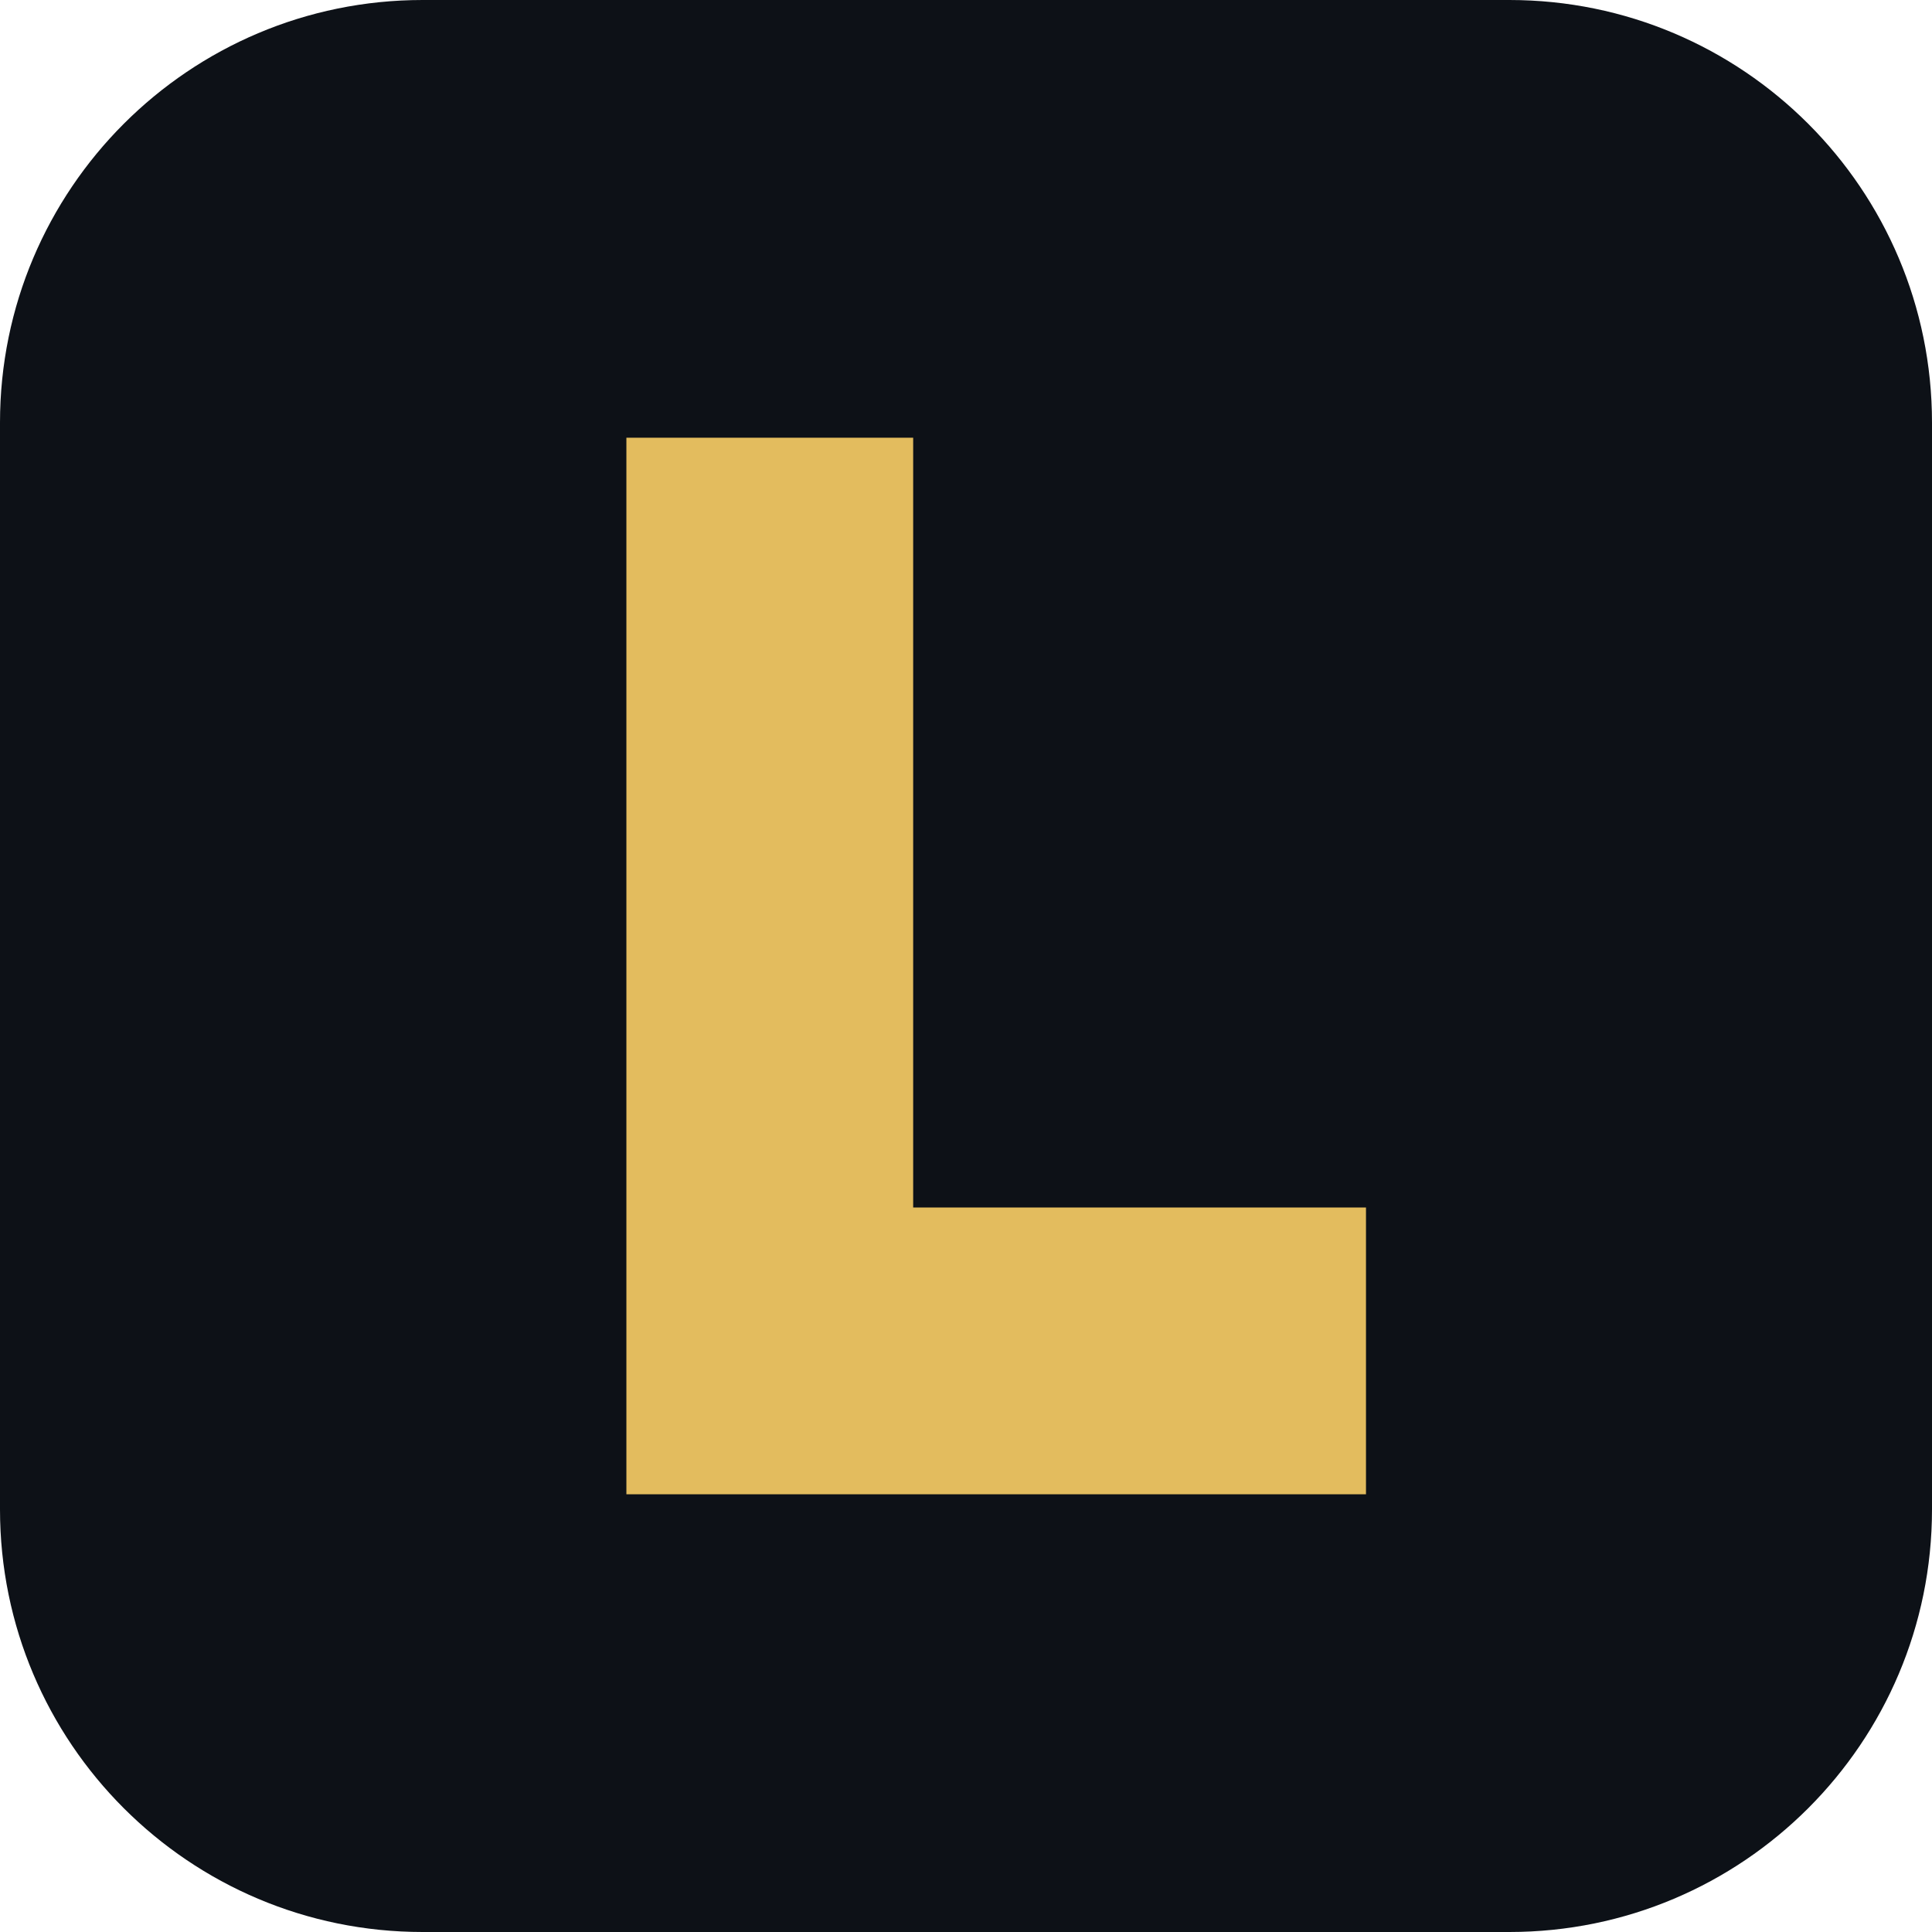
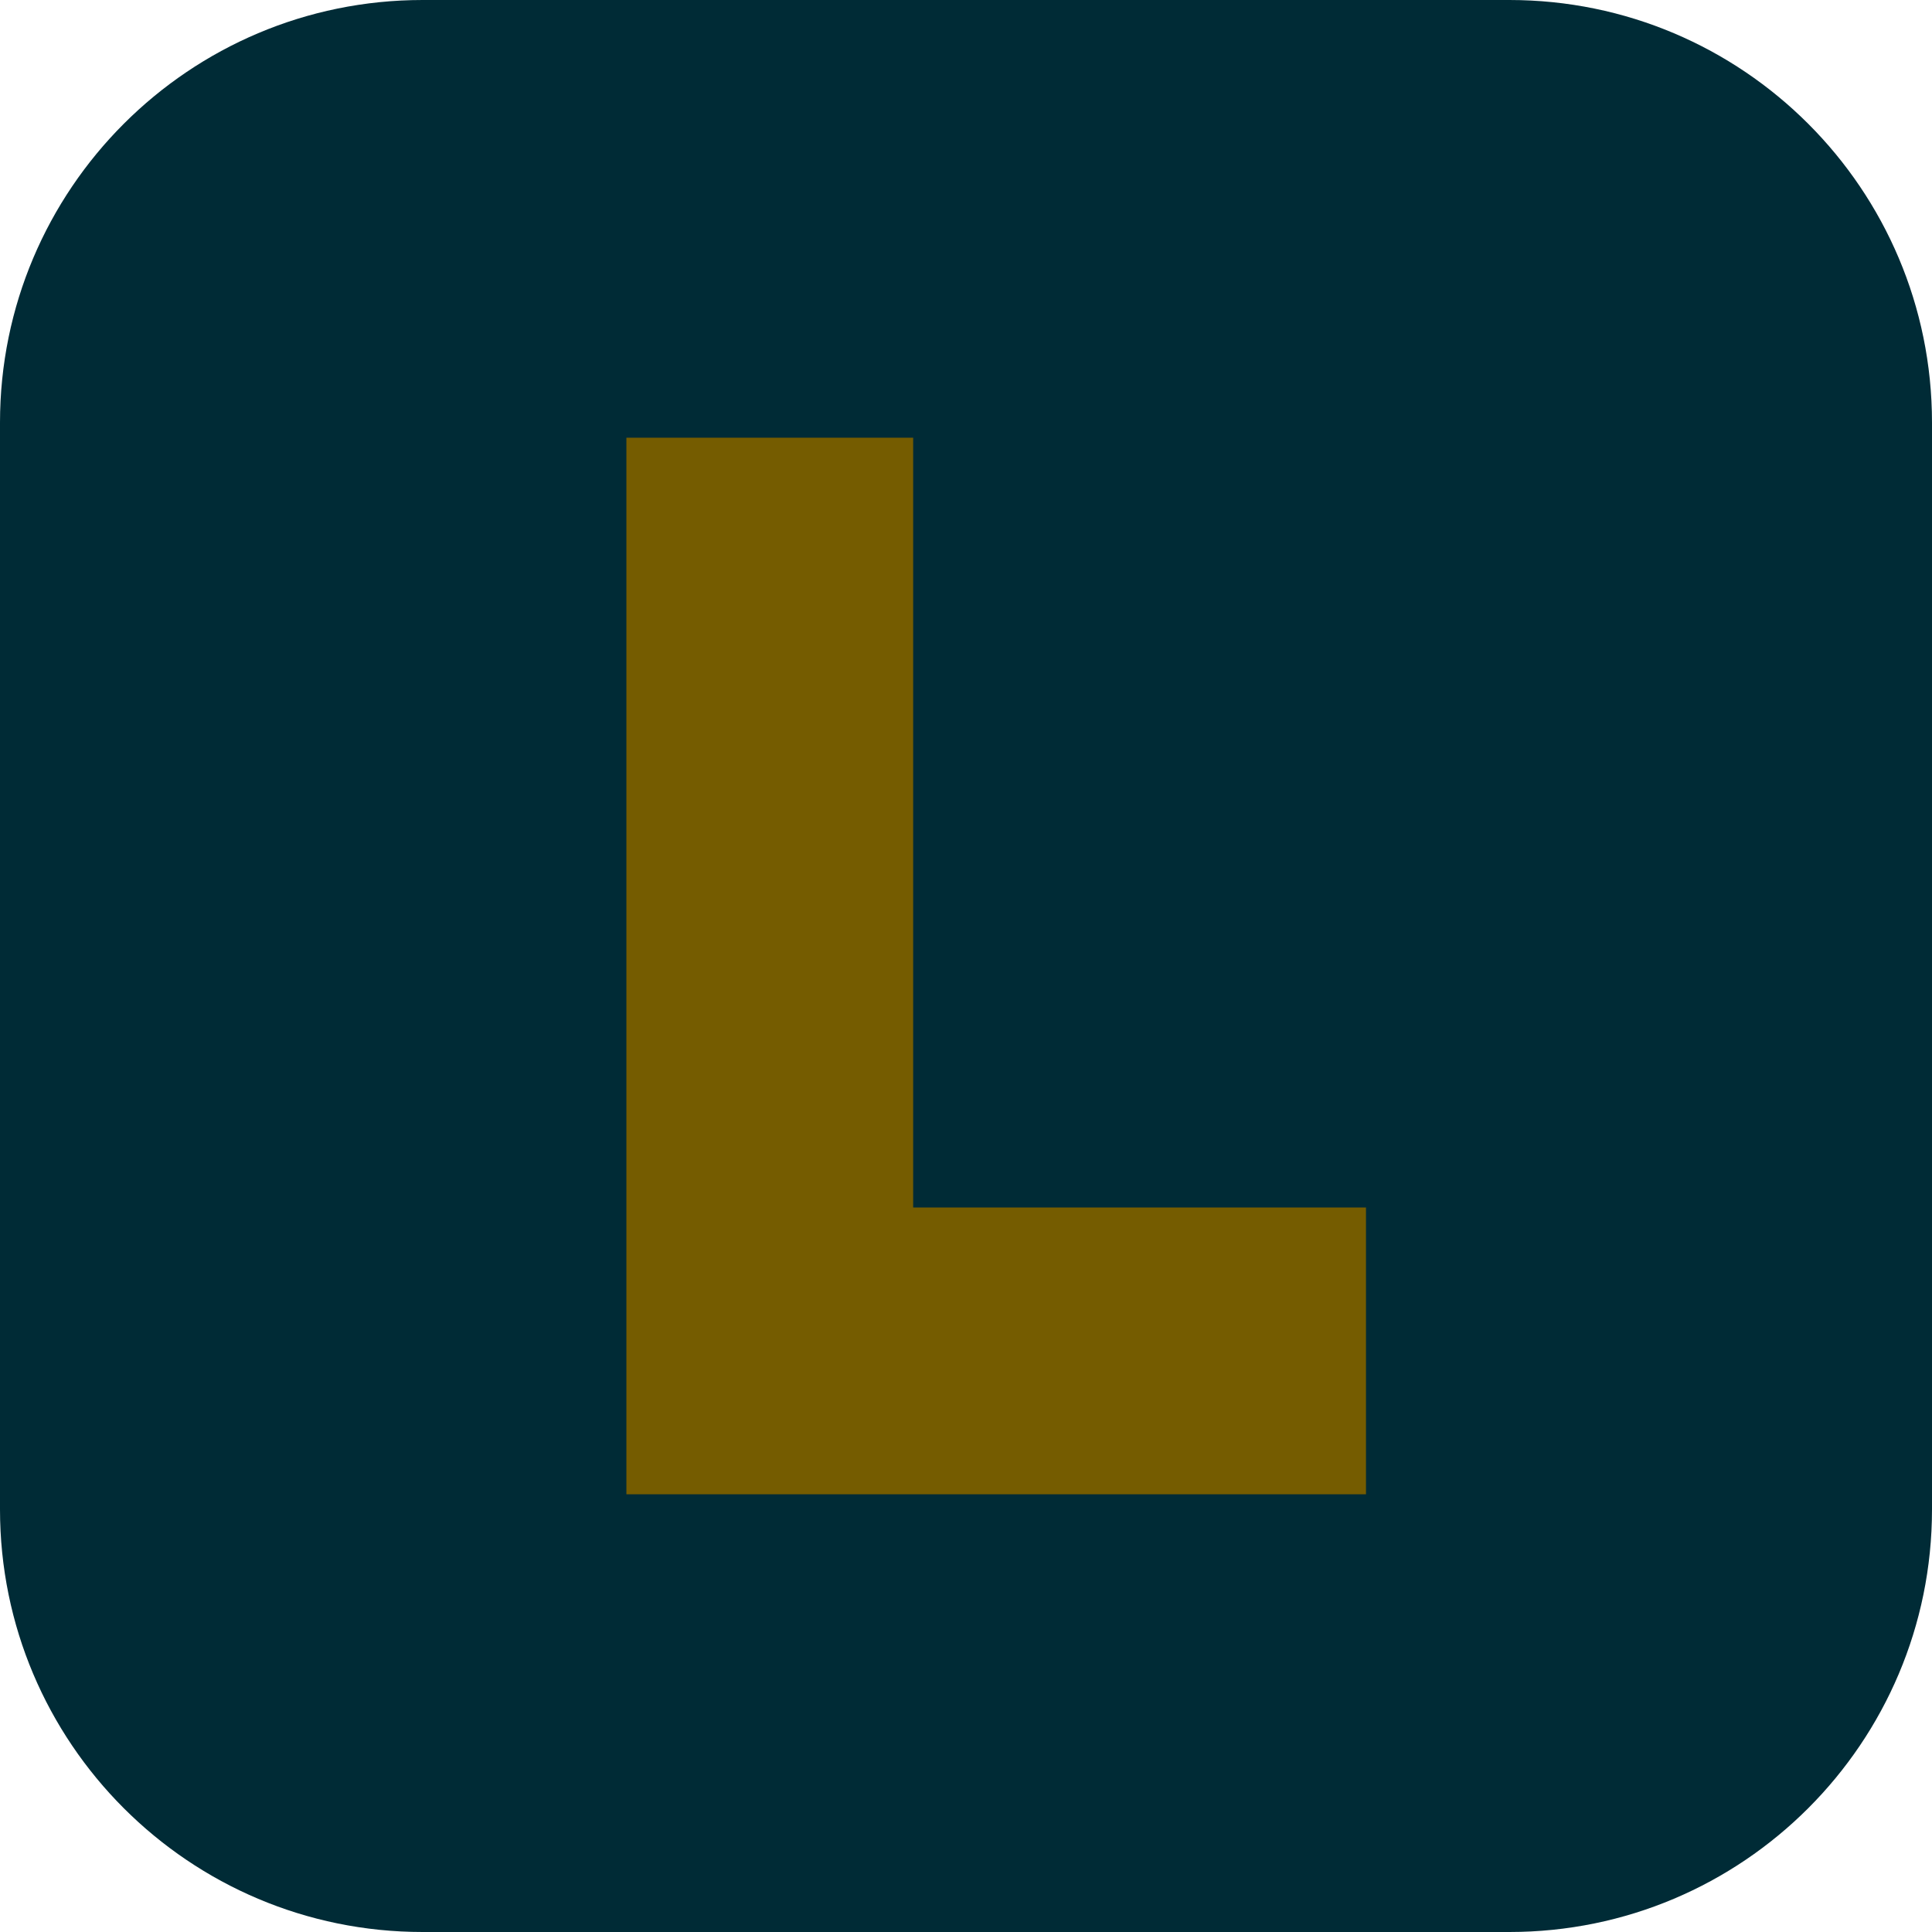
<svg xmlns="http://www.w3.org/2000/svg" viewBox="0 0 1024 1024" width="1024" height="1024">
-   <rect width="1024" height="1024" rx="224" ry="224" fill="#0d1117" />
-   <path d="M 332 232 L 484 232 L 484 640 L 724 640 L 724 792 L 332 792 Z" fill="#e3bc5e" />
+   <rect width="1024" height="1024" rx="224" ry="224" fill="#002b36" />
+   <path d="M 332 232 L 484 232 L 484 640 L 724 640 L 724 792 L 332 792 Z" fill="#755c00" />
</svg>
